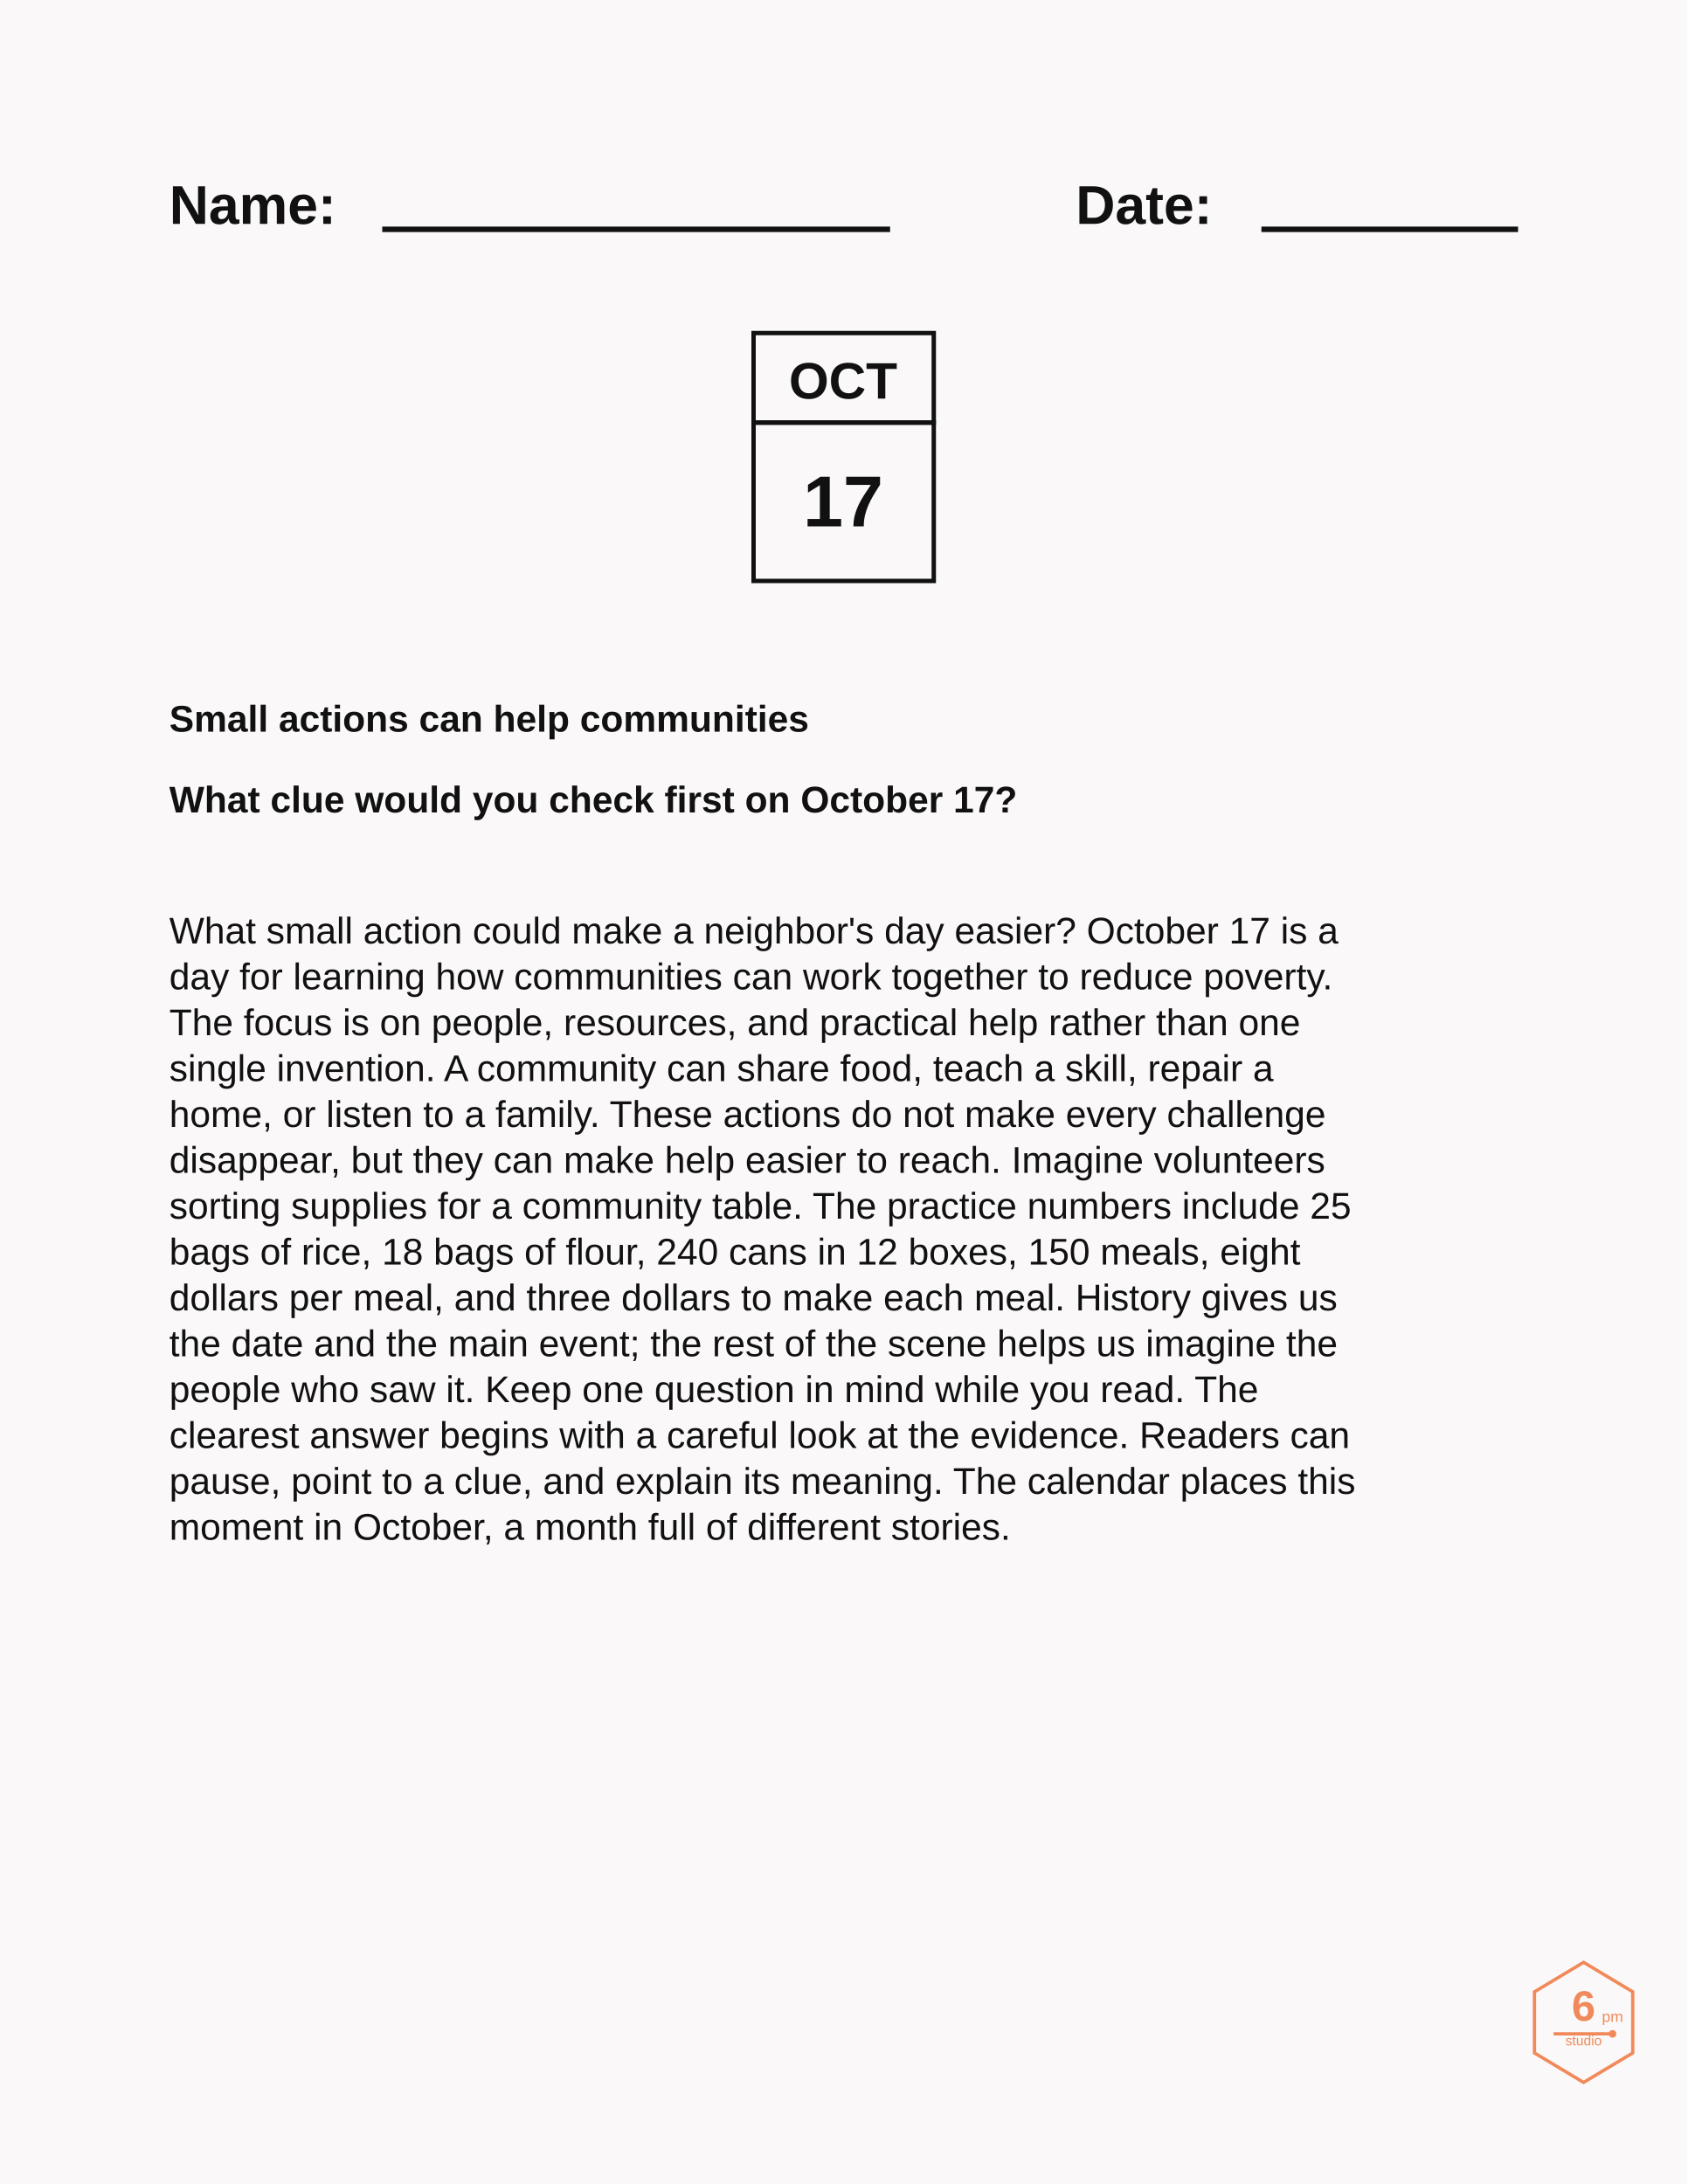
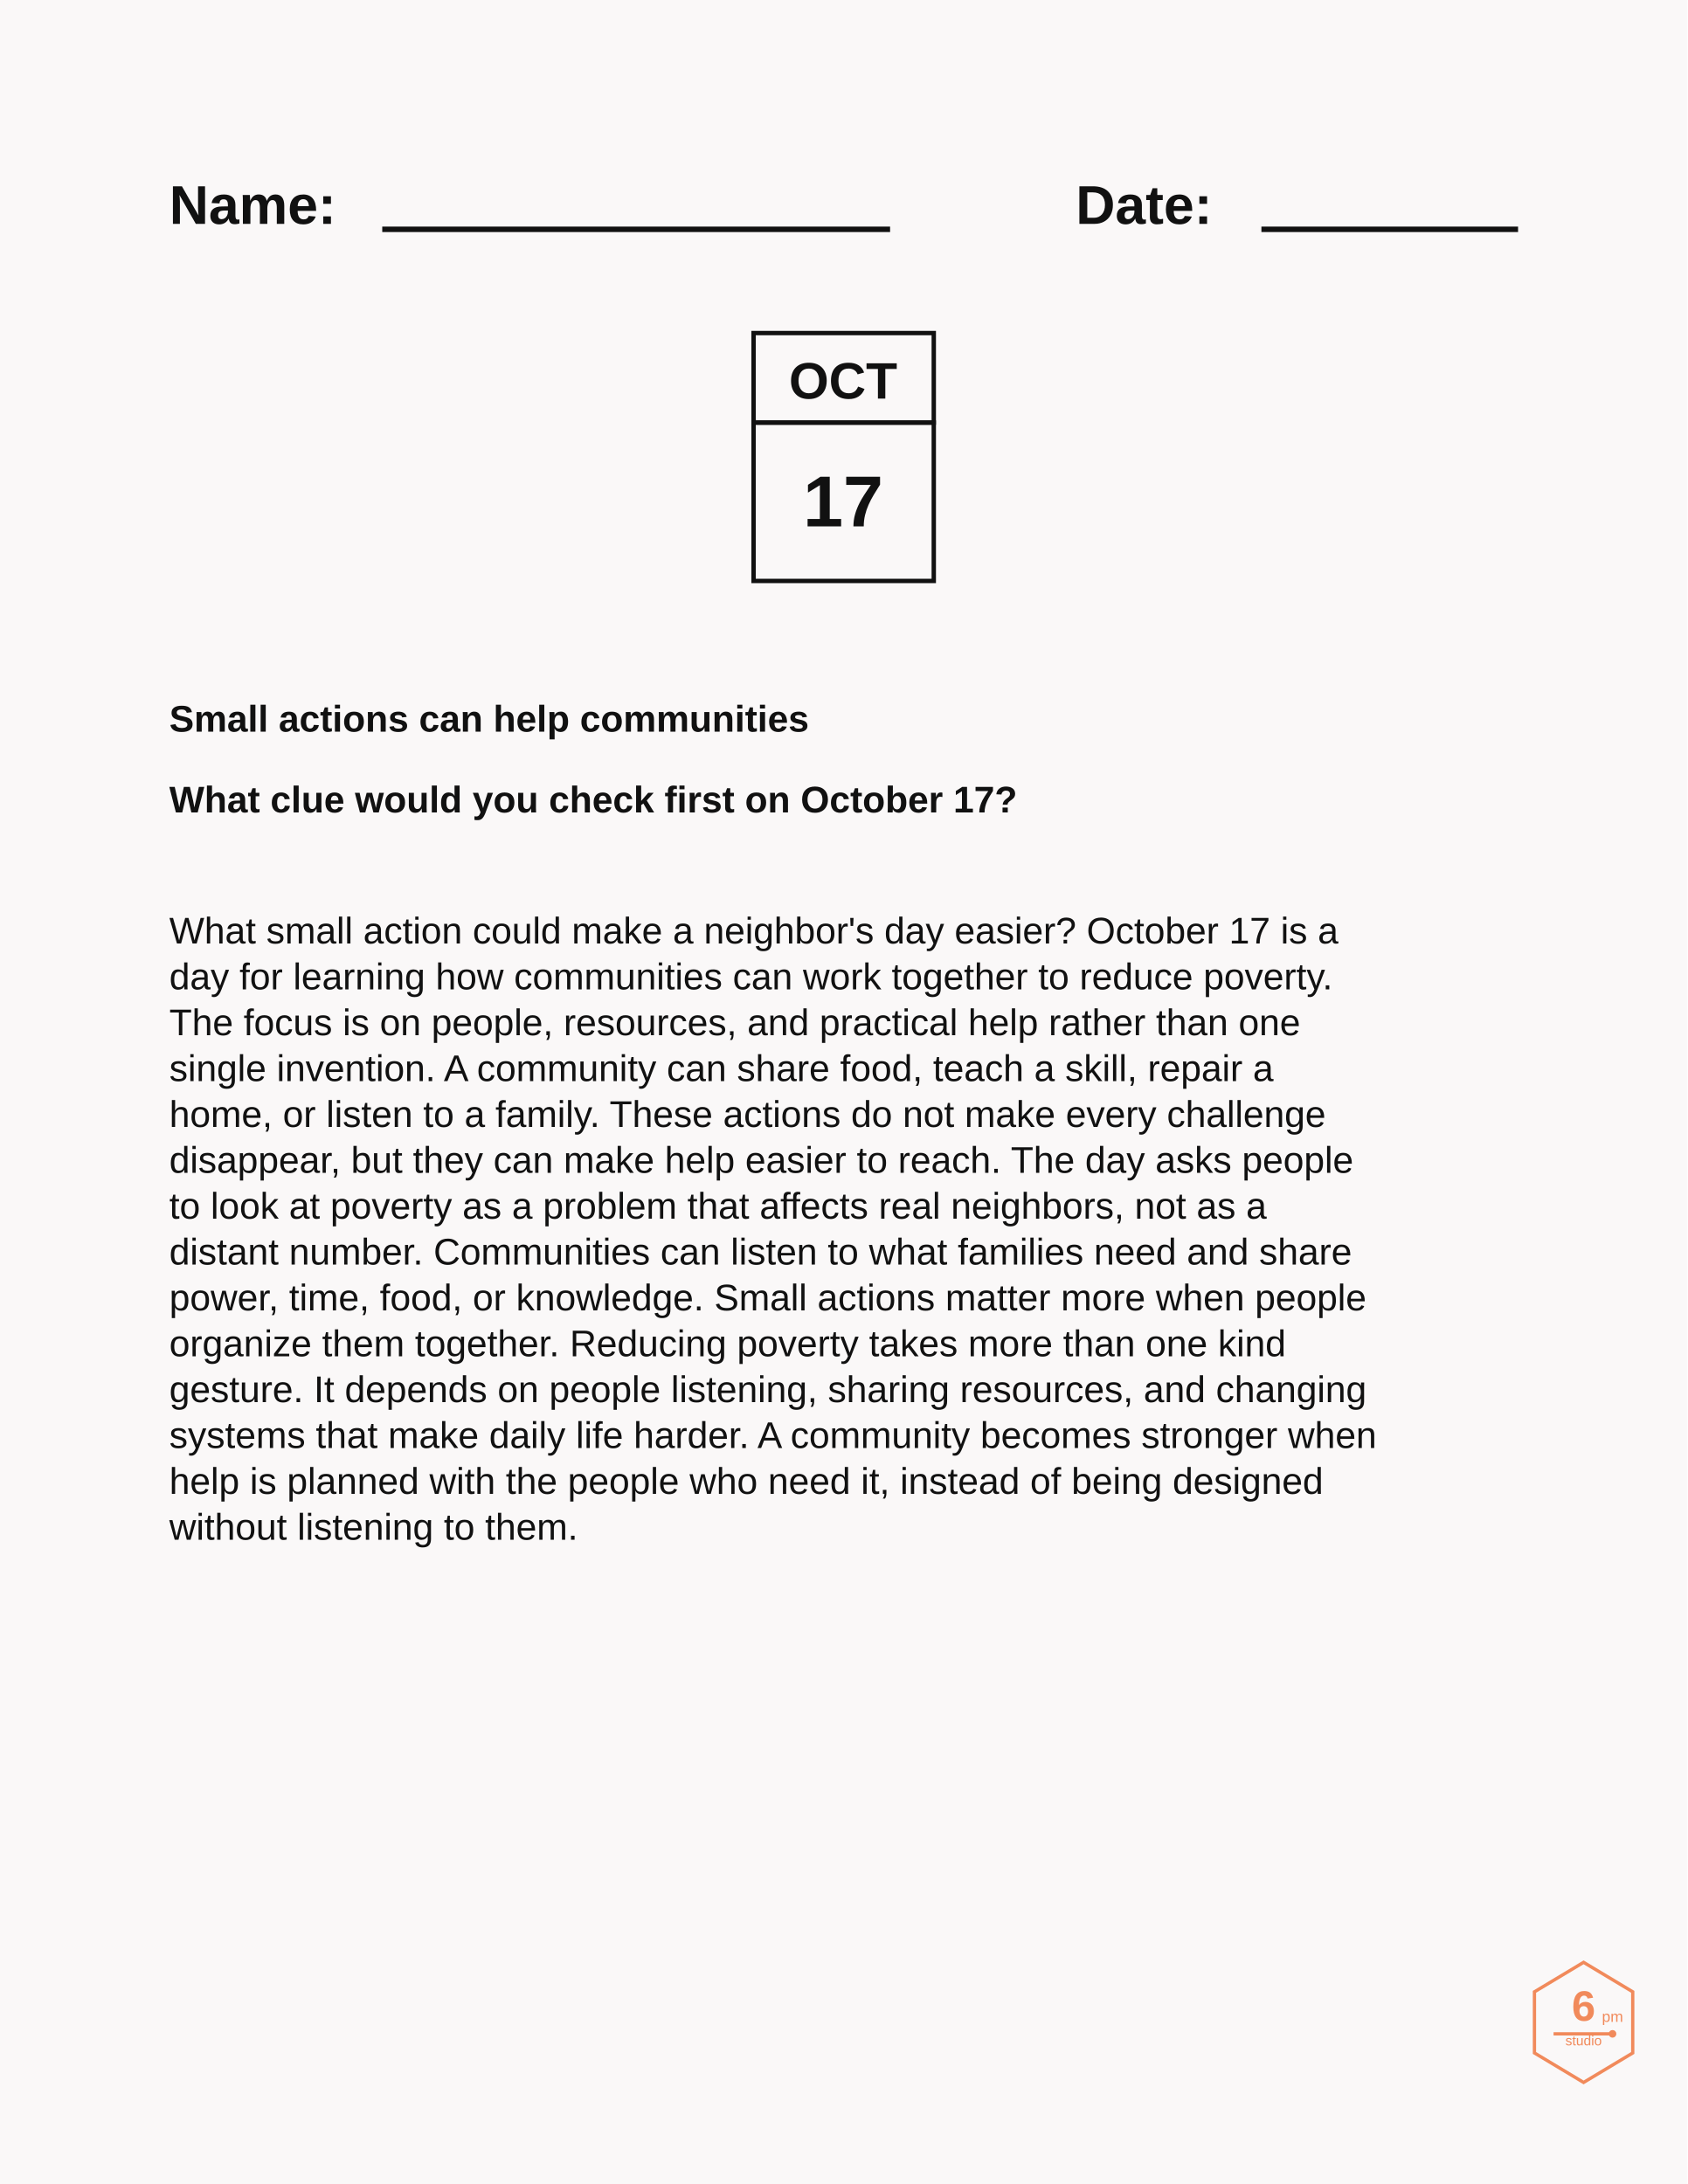
<svg xmlns="http://www.w3.org/2000/svg" width="1545" height="2000" viewBox="0 0 1545 2000" data-template-variant="reading-passage" data-template-version="1.0.0">
  <rect width="1545" height="2000" fill="#faf8f8" />
  <g fill="#111" font-family="Arial, Helvetica, sans-serif">
    <text x="155" y="205" font-size="50" font-weight="700">Name:</text>
    <line x1="350" y1="210" x2="815" y2="210" stroke="#111" stroke-width="5" />
    <text x="985" y="205" font-size="50" font-weight="700">Date:</text>
    <line x1="1155" y1="210" x2="1390" y2="210" stroke="#111" stroke-width="5" />
  </g>
  <g stroke="#111" fill="none" stroke-width="4">
    <rect x="690" y="305" width="165" height="82" />
    <rect x="690" y="387" width="165" height="145" />
  </g>
  <g fill="#111" text-anchor="middle" font-family="Arial, Helvetica, sans-serif">
    <text x="772" y="365" font-size="47" font-weight="700">OCT</text>
    <text x="772" y="482" font-size="66" font-weight="700">17</text>
  </g>
  <g fill="#111" font-family="Arial, Helvetica, sans-serif">
    <g data-content="article" data-x="155" data-width="1235" data-max-characters="72">
      <text data-content="article" x="155" y="670" font-size="34" font-weight="700">Small actions can help communities</text>
      <text data-content="article" x="155" y="744" font-size="34" font-weight="600">What clue would you check first on October 17?</text>
      <text data-content="body" x="155" y="864" font-size="34">What small action could make a neighbor's day easier? October 17 is a</text>
      <text data-content="body" x="155" y="906" font-size="34">day for learning how communities can work together to reduce poverty.</text>
      <text data-content="body" x="155" y="948" font-size="34">The focus is on people, resources, and practical help rather than one</text>
      <text data-content="body" x="155" y="990" font-size="34">single invention. A community can share food, teach a skill, repair a</text>
      <text data-content="body" x="155" y="1032" font-size="34">home, or listen to a family. These actions do not make every challenge</text>
-       <text data-content="body" x="155" y="1074" font-size="34">disappear, but they can make help easier to reach. Imagine volunteers</text>
-       <text data-content="body" x="155" y="1116" font-size="34">sorting supplies for a community table. The practice numbers include 25</text>
-       <text data-content="body" x="155" y="1158" font-size="34">bags of rice, 18 bags of flour, 240 cans in 12 boxes, 150 meals, eight</text>
-       <text data-content="body" x="155" y="1200" font-size="34">dollars per meal, and three dollars to make each meal. History gives us</text>
-       <text data-content="body" x="155" y="1242" font-size="34">the date and the main event; the rest of the scene helps us imagine the</text>
-       <text data-content="body" x="155" y="1284" font-size="34">people who saw it. Keep one question in mind while you read. The</text>
-       <text data-content="body" x="155" y="1326" font-size="34">clearest answer begins with a careful look at the evidence. Readers can</text>
-       <text data-content="body" x="155" y="1368" font-size="34">pause, point to a clue, and explain its meaning. The calendar places this</text>
-       <text data-content="body" x="155" y="1410" font-size="34">moment in October, a month full of different stories.</text>
+       <text data-content="body" x="155" y="1074" font-size="34">disappear, but they can make help easier to reach. The day asks people</text>
+       <text data-content="body" x="155" y="1116" font-size="34">to look at poverty as a problem that affects real neighbors, not as a</text>
+       <text data-content="body" x="155" y="1158" font-size="34">distant number. Communities can listen to what families need and share</text>
+       <text data-content="body" x="155" y="1200" font-size="34">power, time, food, or knowledge. Small actions matter more when people</text>
+       <text data-content="body" x="155" y="1242" font-size="34">organize them together. Reducing poverty takes more than one kind</text>
+       <text data-content="body" x="155" y="1284" font-size="34">gesture. It depends on people listening, sharing resources, and changing</text>
+       <text data-content="body" x="155" y="1326" font-size="34">systems that make daily life harder. A community becomes stronger when</text>
+       <text data-content="body" x="155" y="1368" font-size="34">help is planned with the people who need it, instead of being designed</text>
+       <text data-content="body" x="155" y="1410" font-size="34">without listening to them.</text>
    </g>
  </g>
  <g transform="translate(1495 1876) scale(0.5) translate(-1495 -1876)">
    <g transform="translate(1305 1710)" fill="none" stroke="#f18a5b" stroke-width="6">
      <path d="M100 8 190 62v112l-90 54-90-54V62Z" />
      <path d="M45 139h110" />
      <circle cx="153" cy="139" r="4" fill="#f18a5b" />
    </g>
    <text x="1405" y="1825" fill="#f18a5b" text-anchor="middle" font-family="Arial, Helvetica, sans-serif" font-size="78" font-weight="700">6</text>
    <text x="1458" y="1827" fill="#f18a5b" text-anchor="middle" font-family="Arial, Helvetica, sans-serif" font-size="28">pm</text>
    <text x="1405" y="1870" fill="#f18a5b" text-anchor="middle" font-family="Arial, Helvetica, sans-serif" font-size="25">studio</text>
  </g>
</svg>
